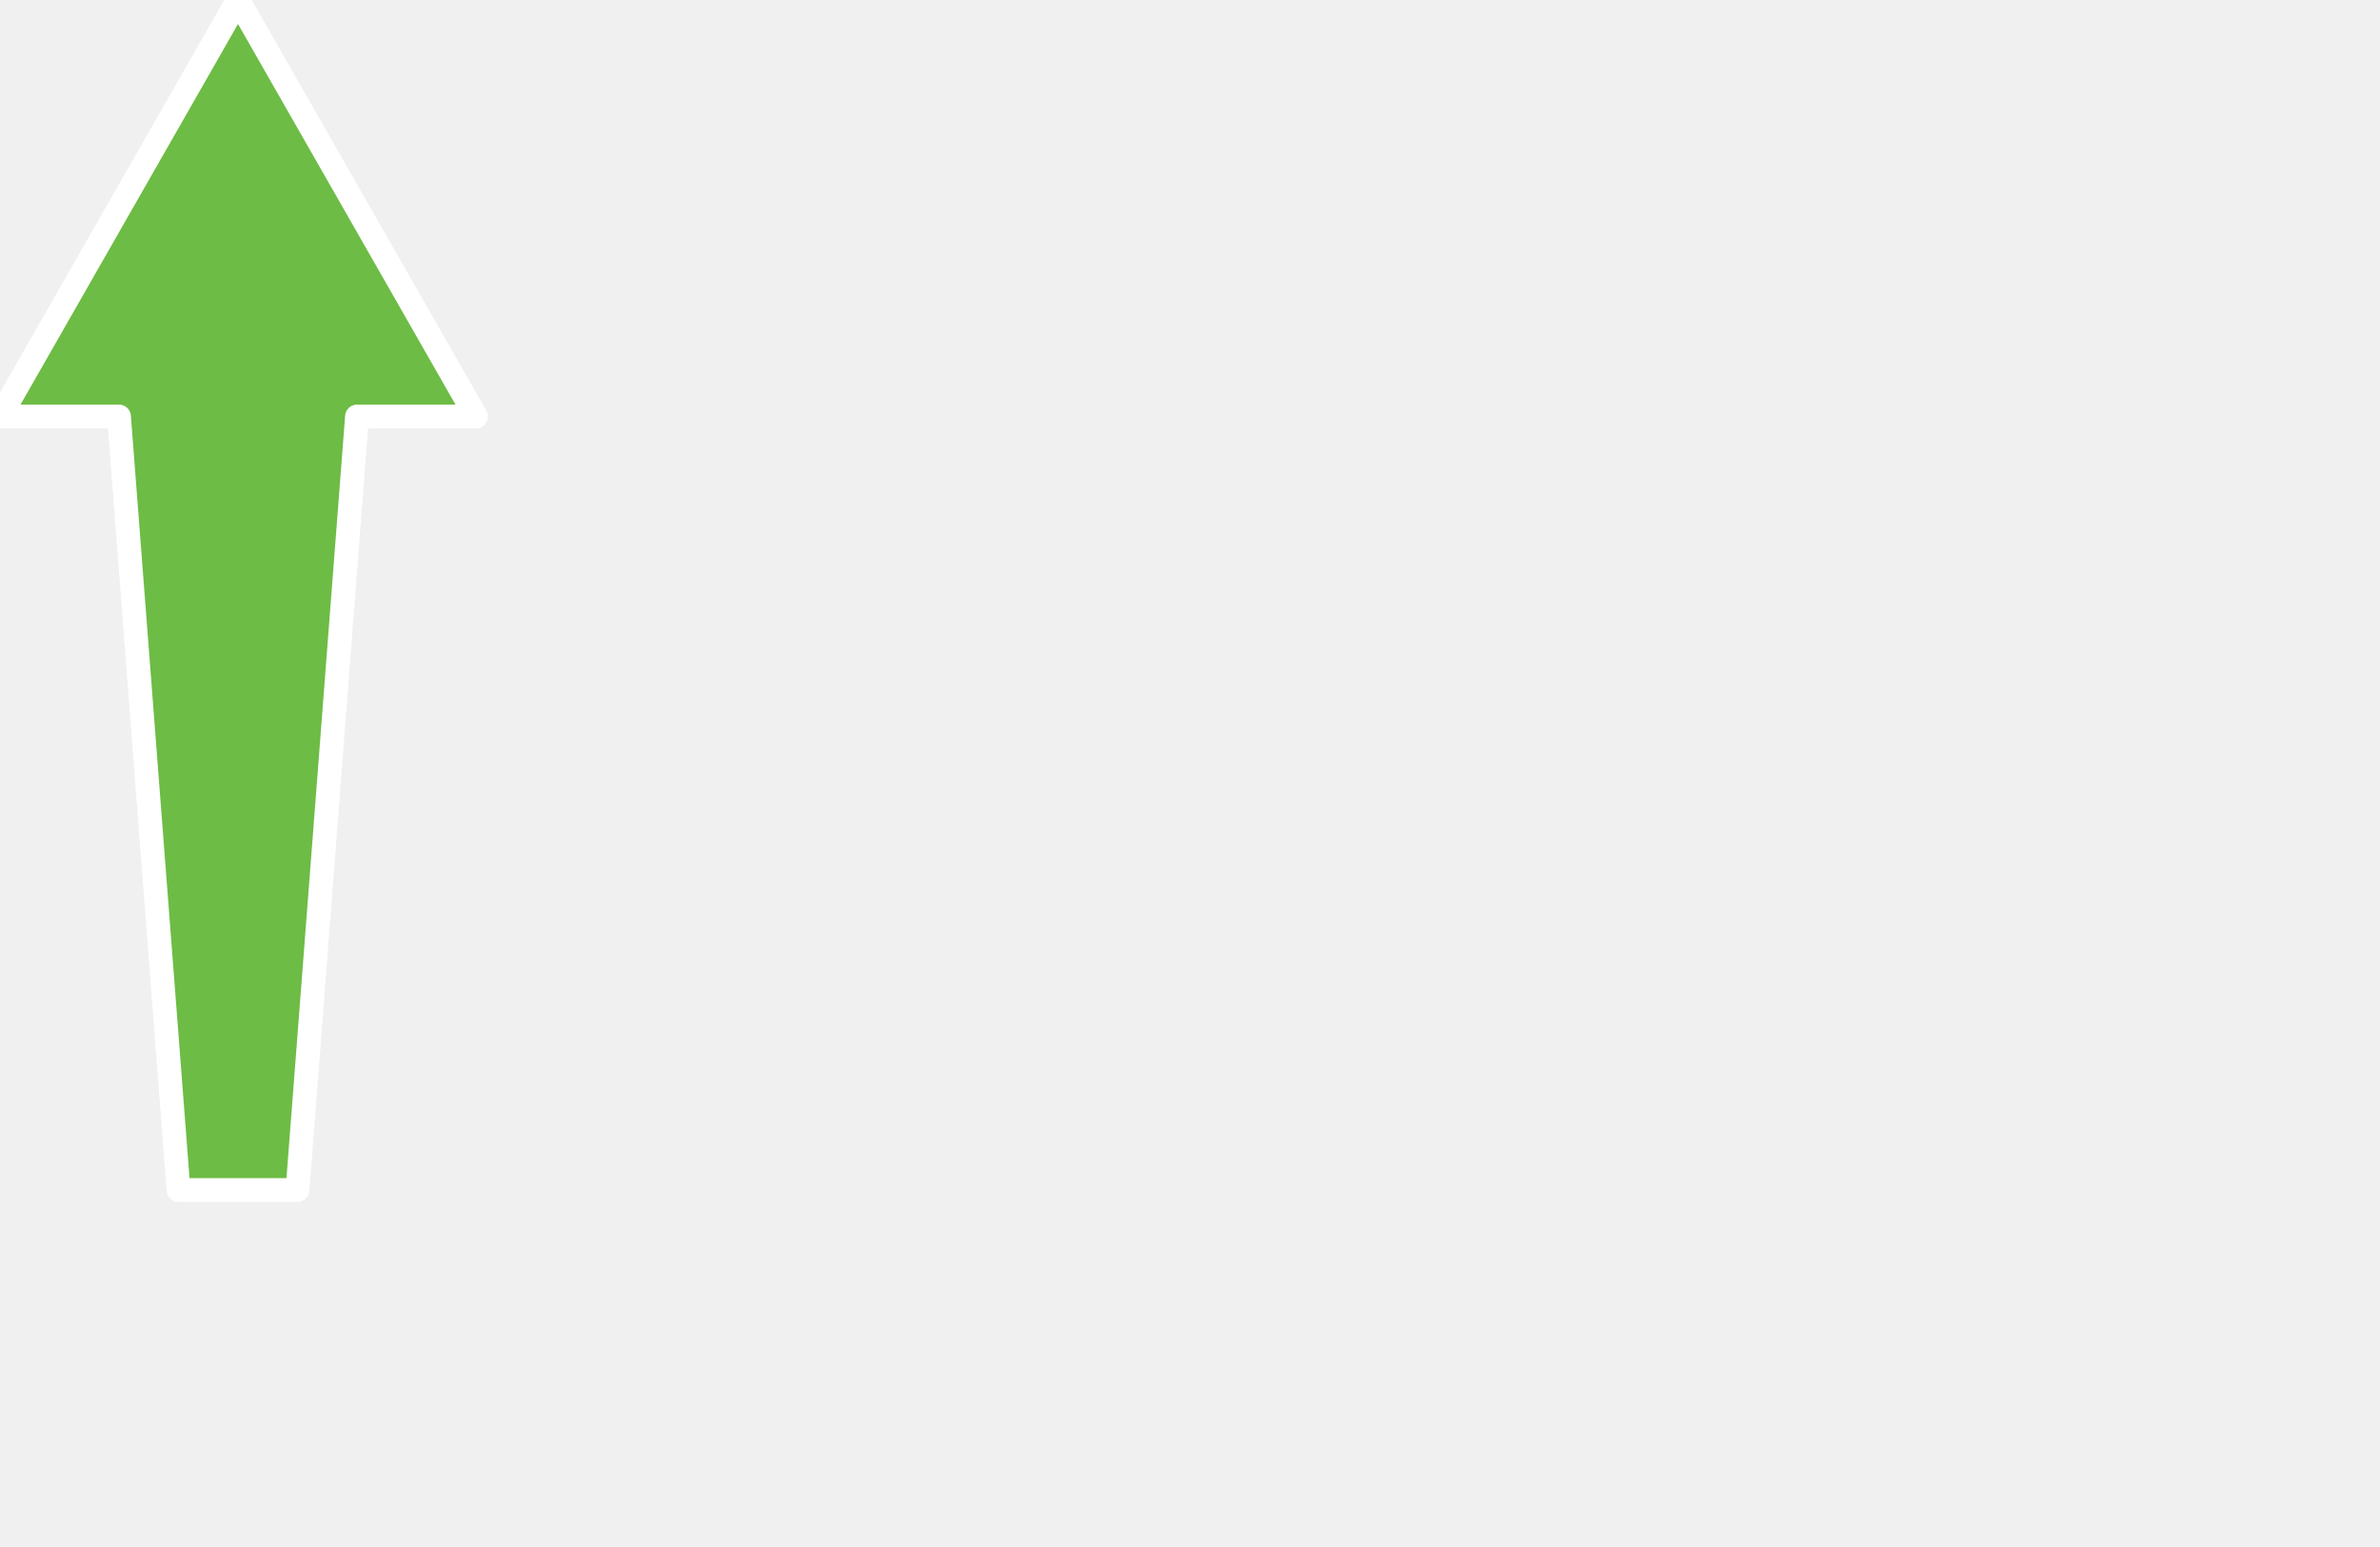
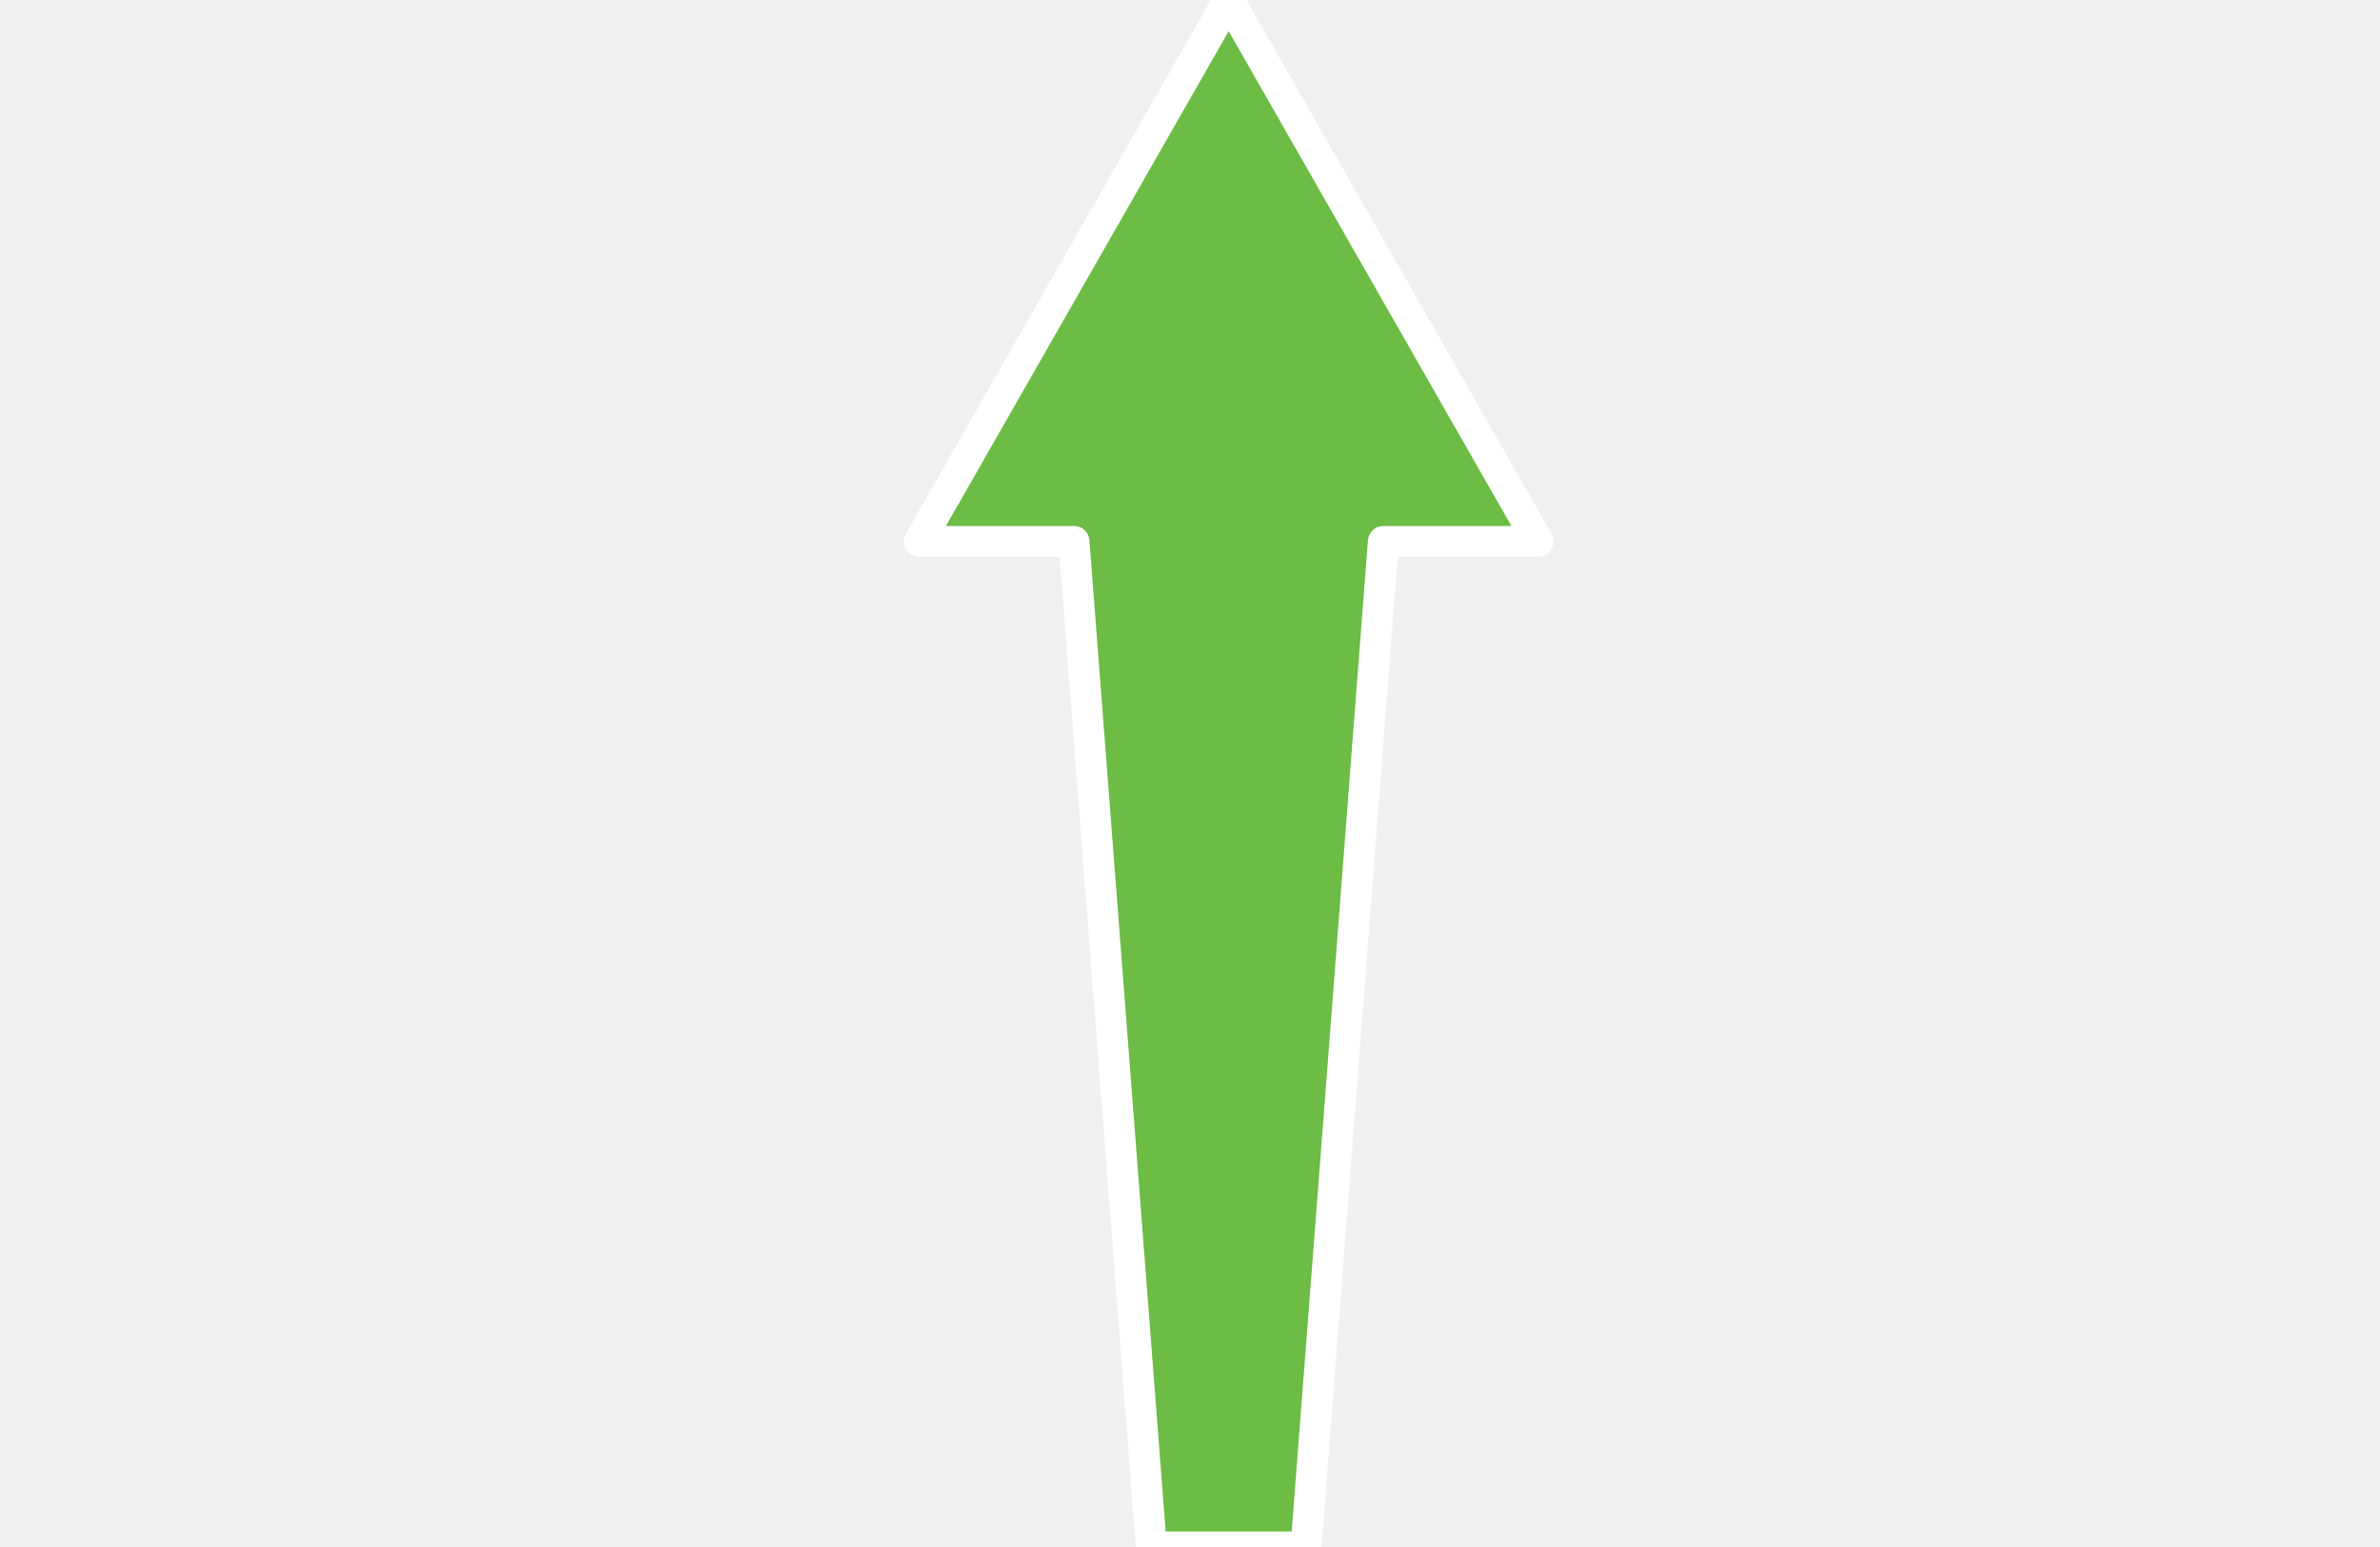
- <svg xmlns="http://www.w3.org/2000/svg" width="20mm" height="13mm" fill-rule="evenodd" shape-rendering="geometricPrecision" baseProfile="tiny" version="1.2" viewBox="0 0 20.0 13.0" xml:space="preserve">
+ <svg xmlns="http://www.w3.org/2000/svg" width="20mm" height="13mm" fill-rule="evenodd" shape-rendering="geometricPrecision" baseProfile="tiny" version="1.2" viewBox="0 0 3.5 10" xml:space="preserve">
  <path transform="translate(2 5) scale(1)" d="m-0.5 5v0l-0.5-6.5h-1l2-3.5 2 3.5h-1l-0.5 6.5h-1z" fill="#6DBC45" stroke-linecap="round" stroke-linejoin="round" stroke-width=".05" />
  <path transform="translate(2 5) scale(1)" d="m-0.5 5v0l-0.5-6.5h-1l2-3.5 2 3.5h-1l-0.5 6.5h-1z" fill="none" stroke="#FFFFFF" stroke-linecap="round" stroke-linejoin="round" stroke-width=".2" />
</svg>
